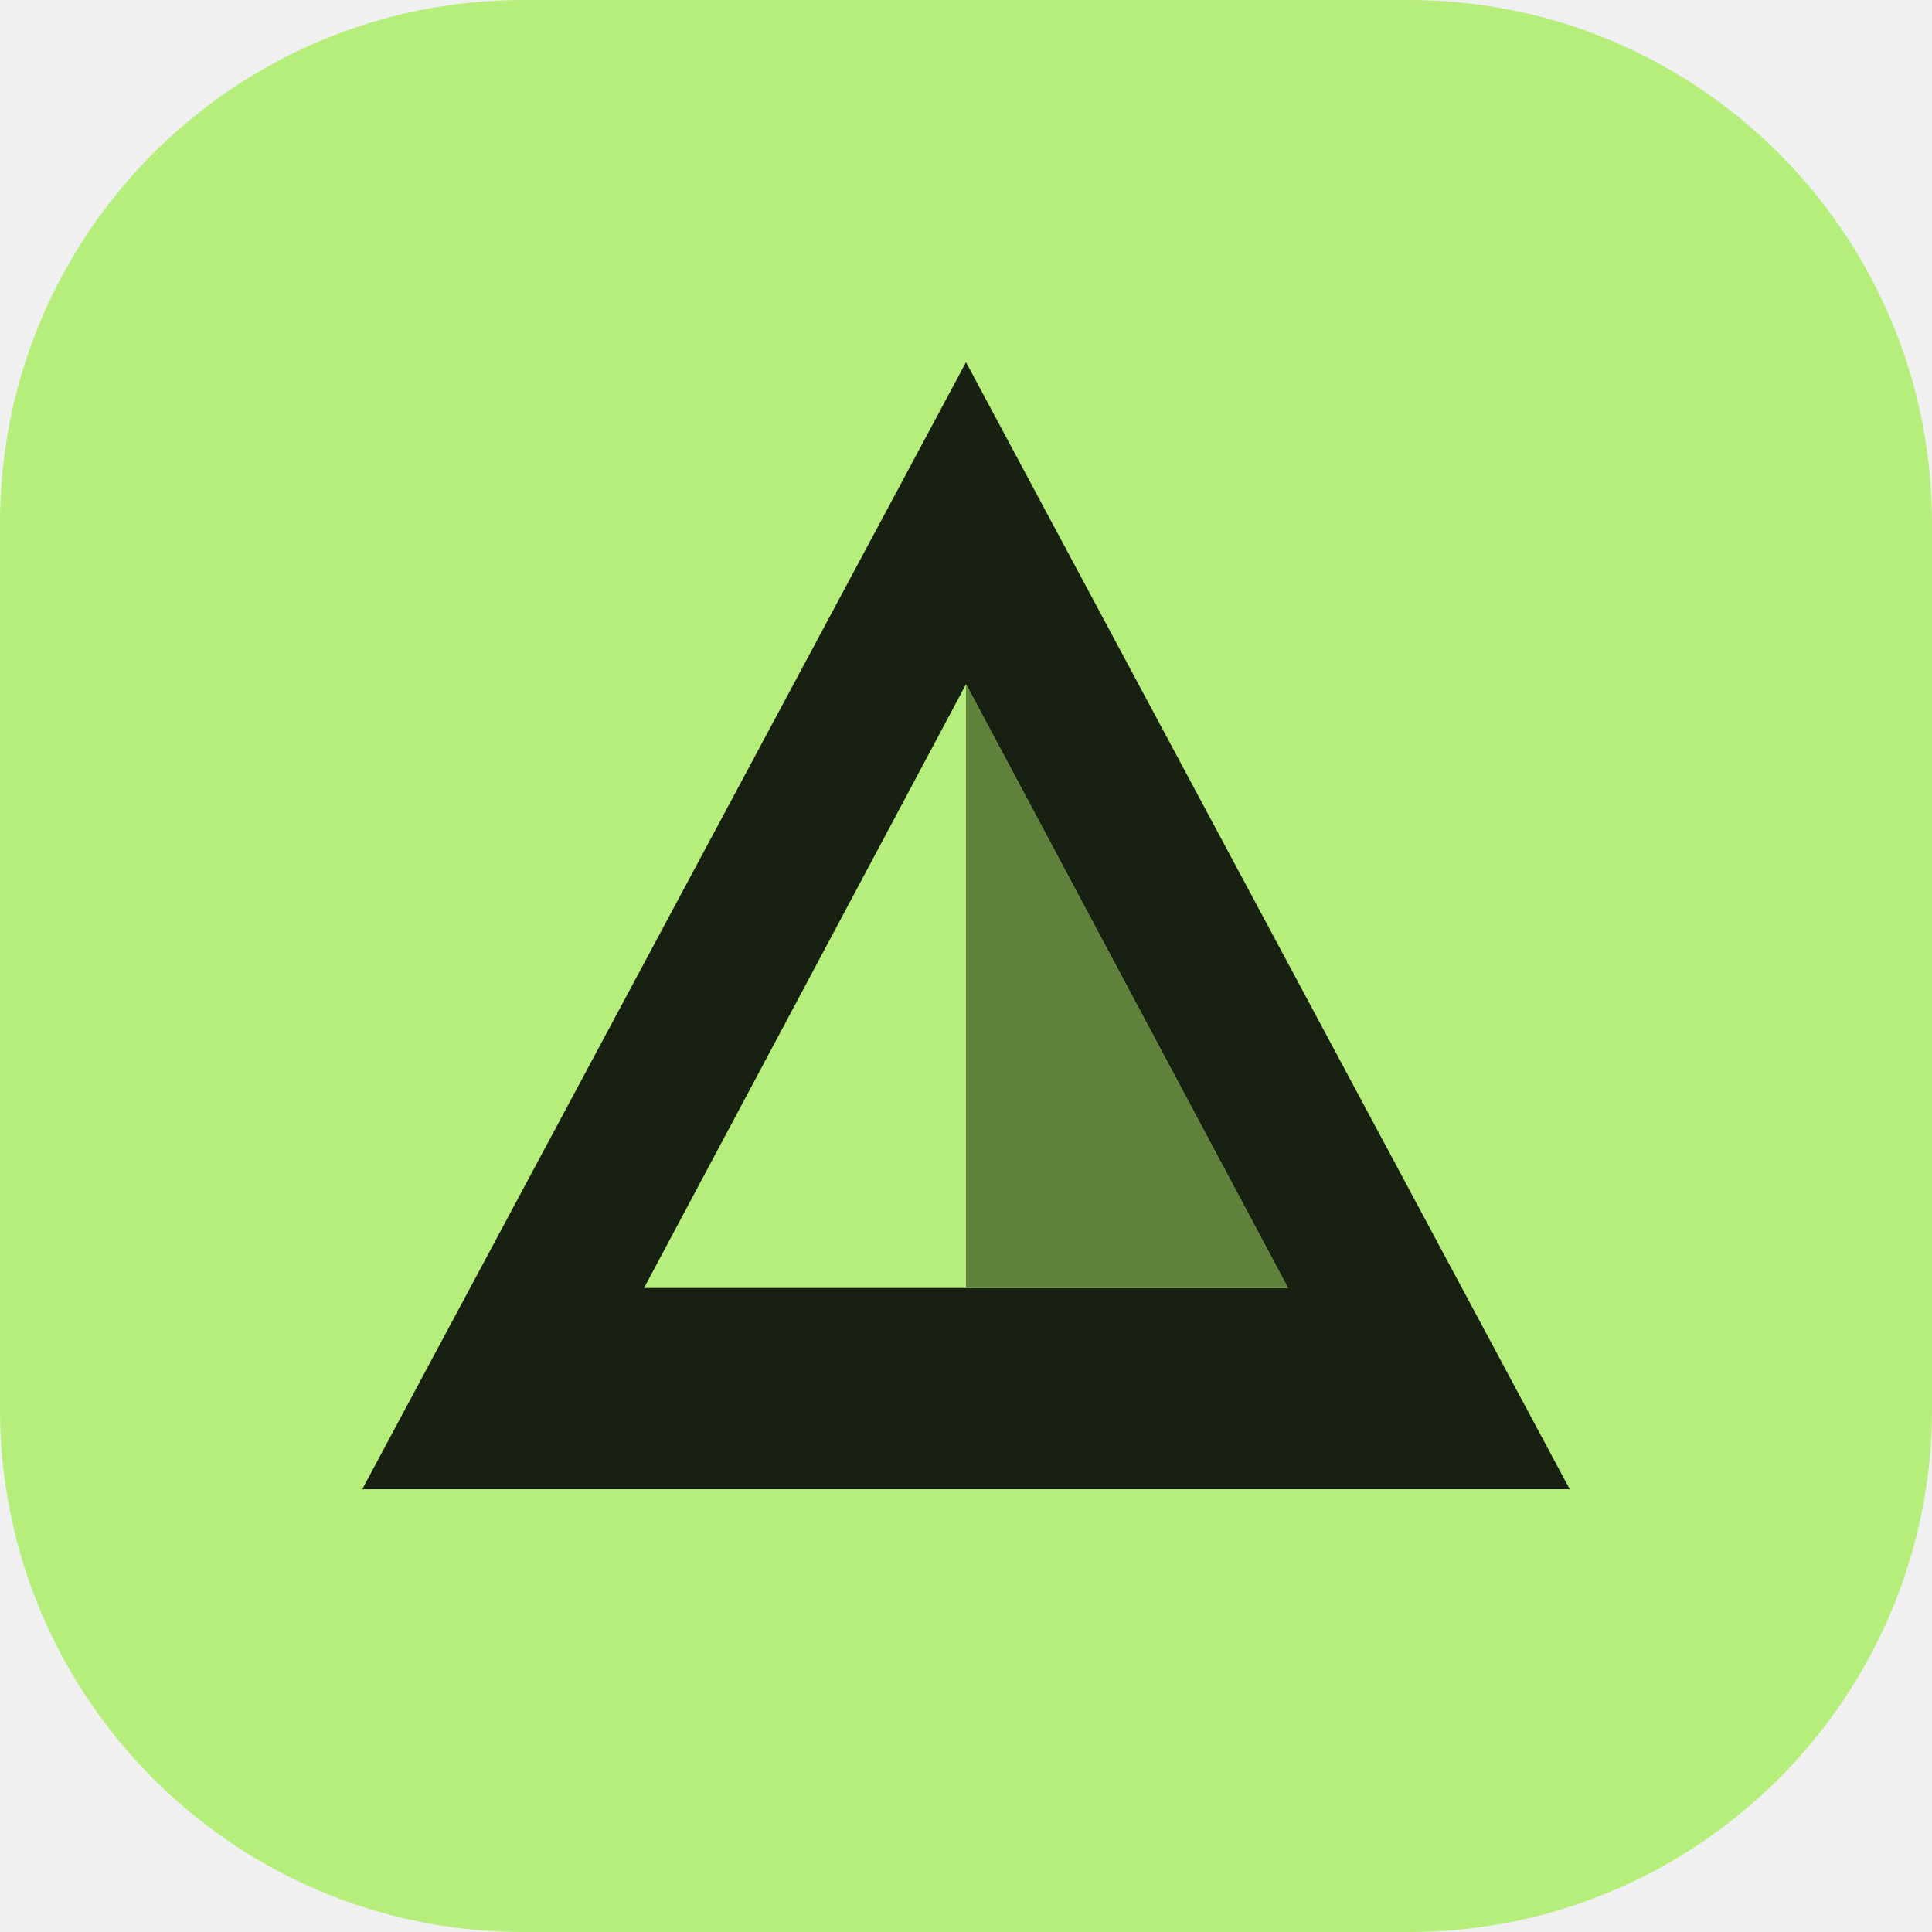
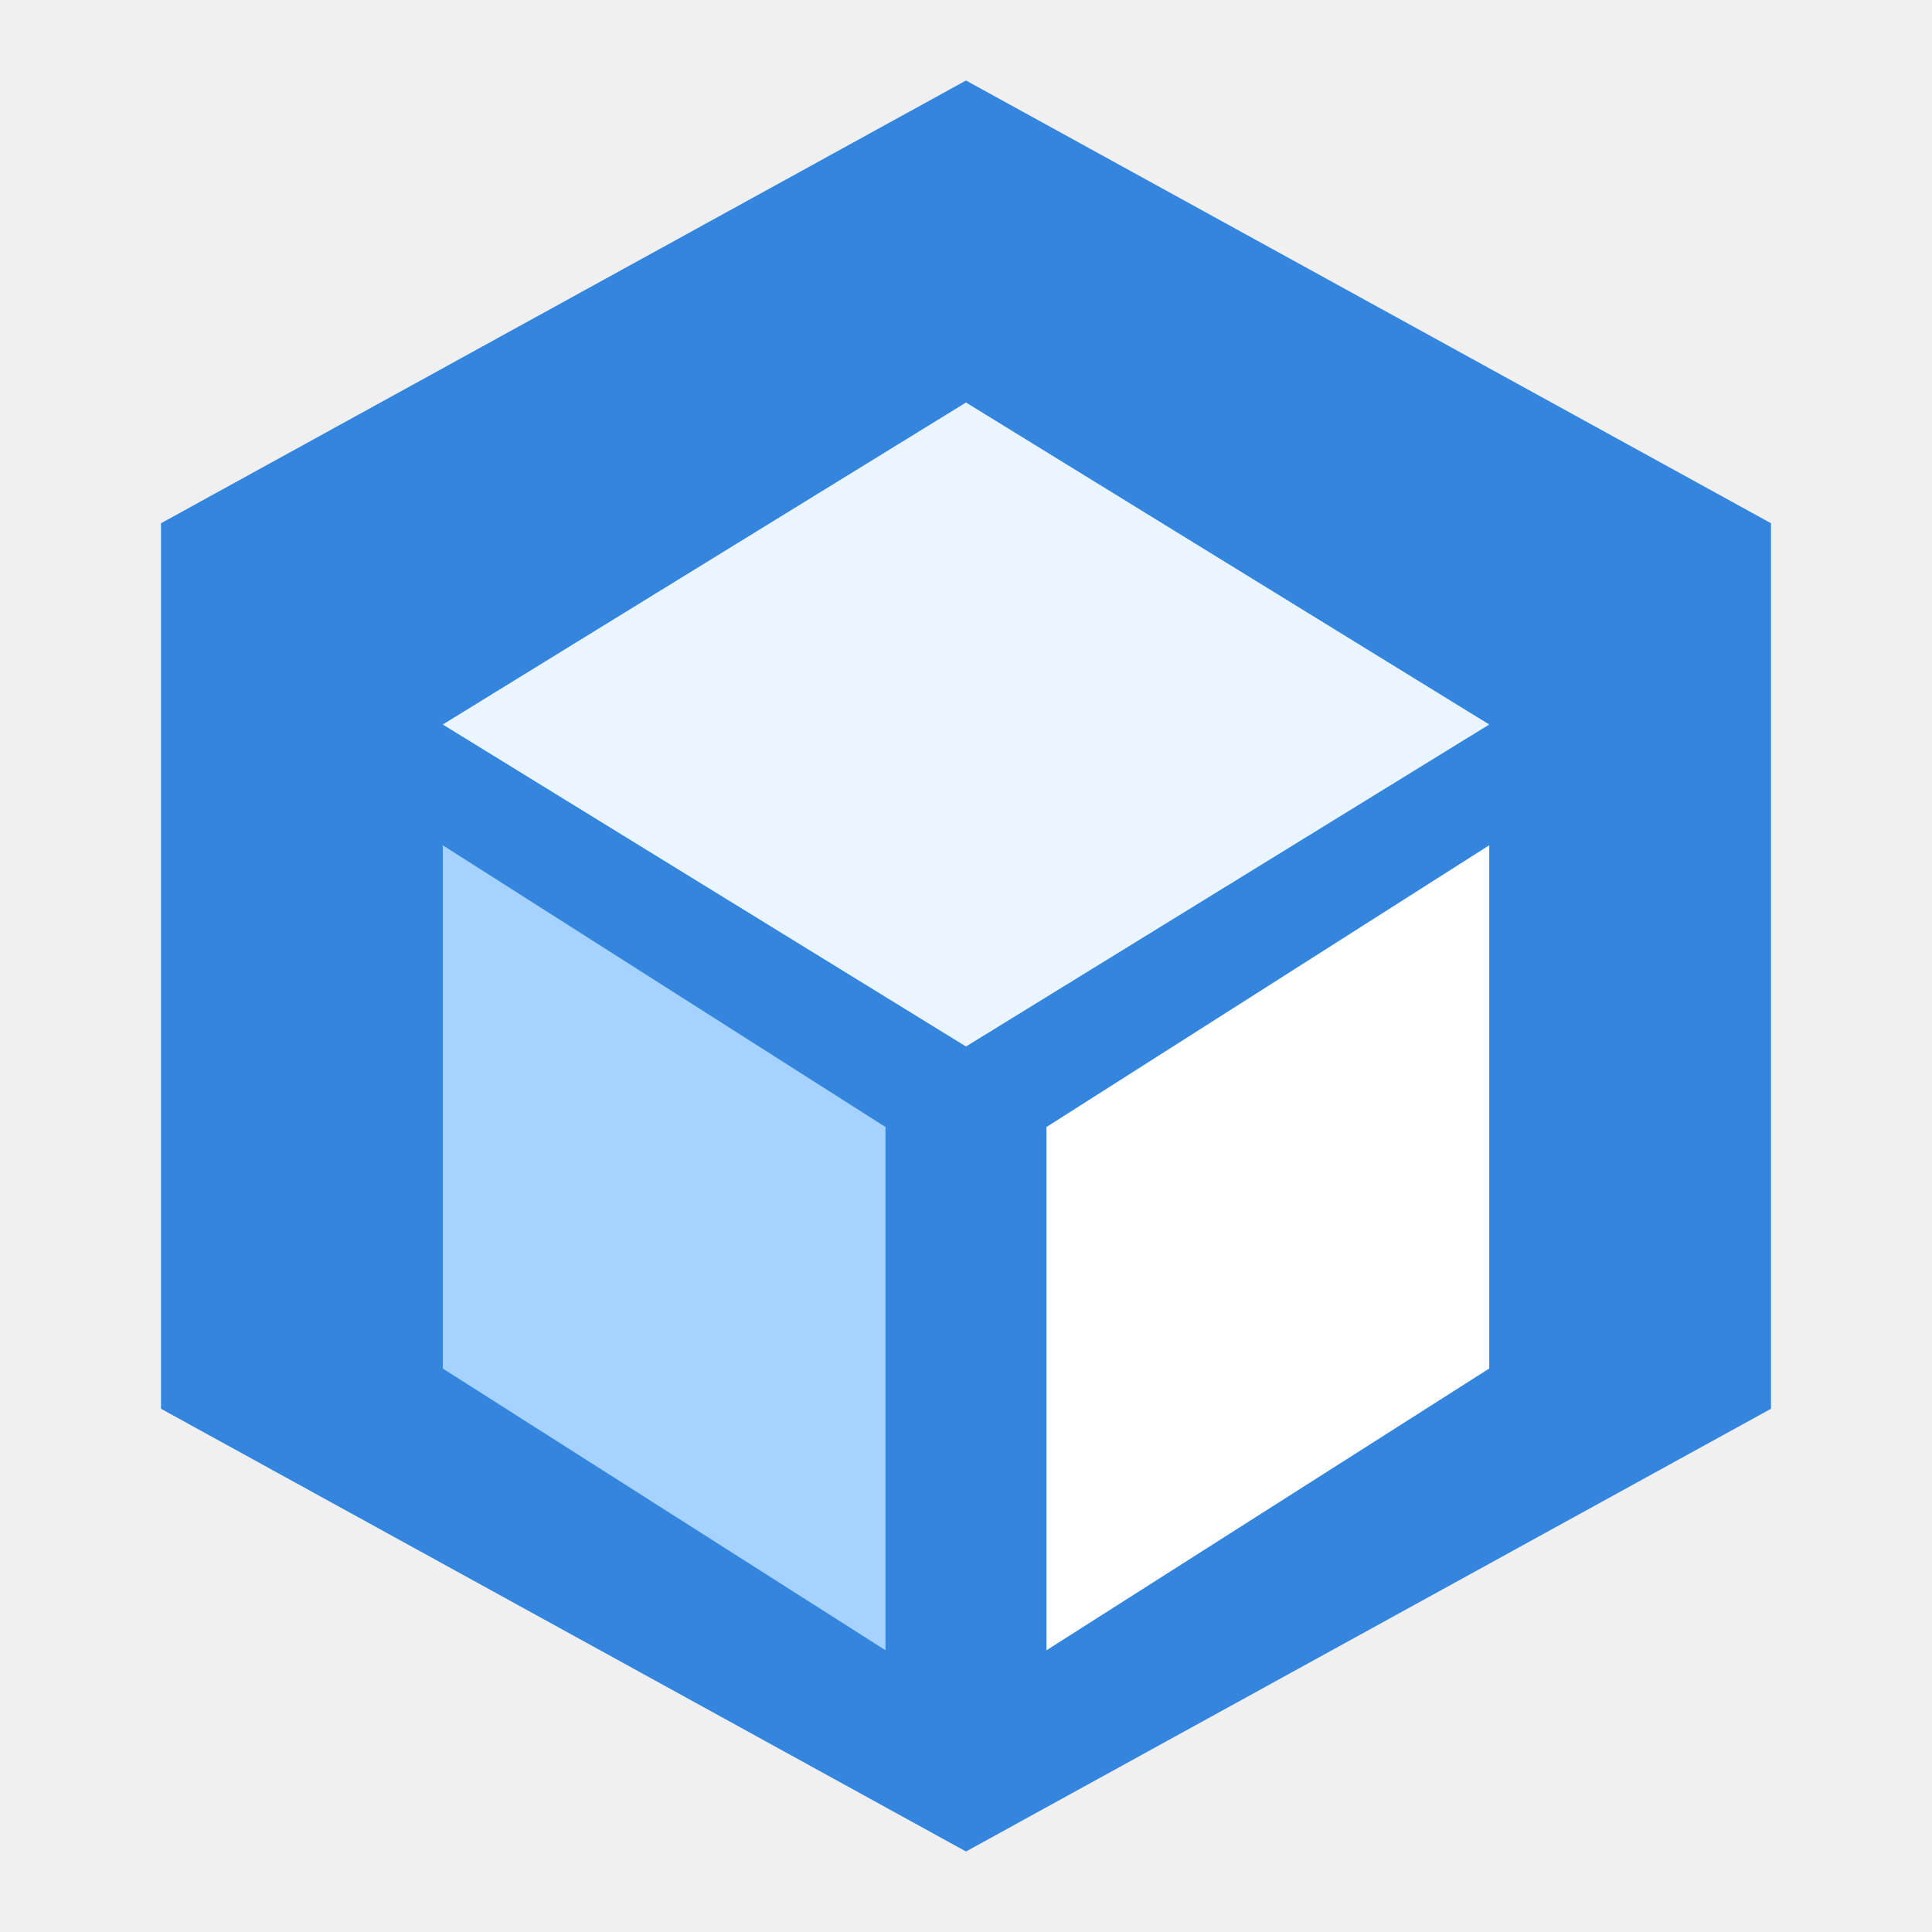
<svg xmlns="http://www.w3.org/2000/svg" width="48" height="48" viewBox="0 0 48 48">
-   <rect width="48" height="48" rx="13" fill="#b6ee7b" />
-   <path d="m24 9 15 28H9L24 9Zm0 8-8 15h16L24 17Z" fill="#172011" />
-   <path d="m24 17 8 15h-8V17Z" fill="#5e823c" />
+   <path d="m24 2 20 11v22L24 46 4 35V13Z" fill="#3385dd" />
+   <path d="m24 10 13 8-13 8-13-8Z" fill="#ebf5ff" />
+   <path d="m11 21 11 7v13l-11-7Z" fill="#a5d2ff" />
+   <path d="m26 28 11-7v13l-11 7Z" fill="#fff" />
</svg>
